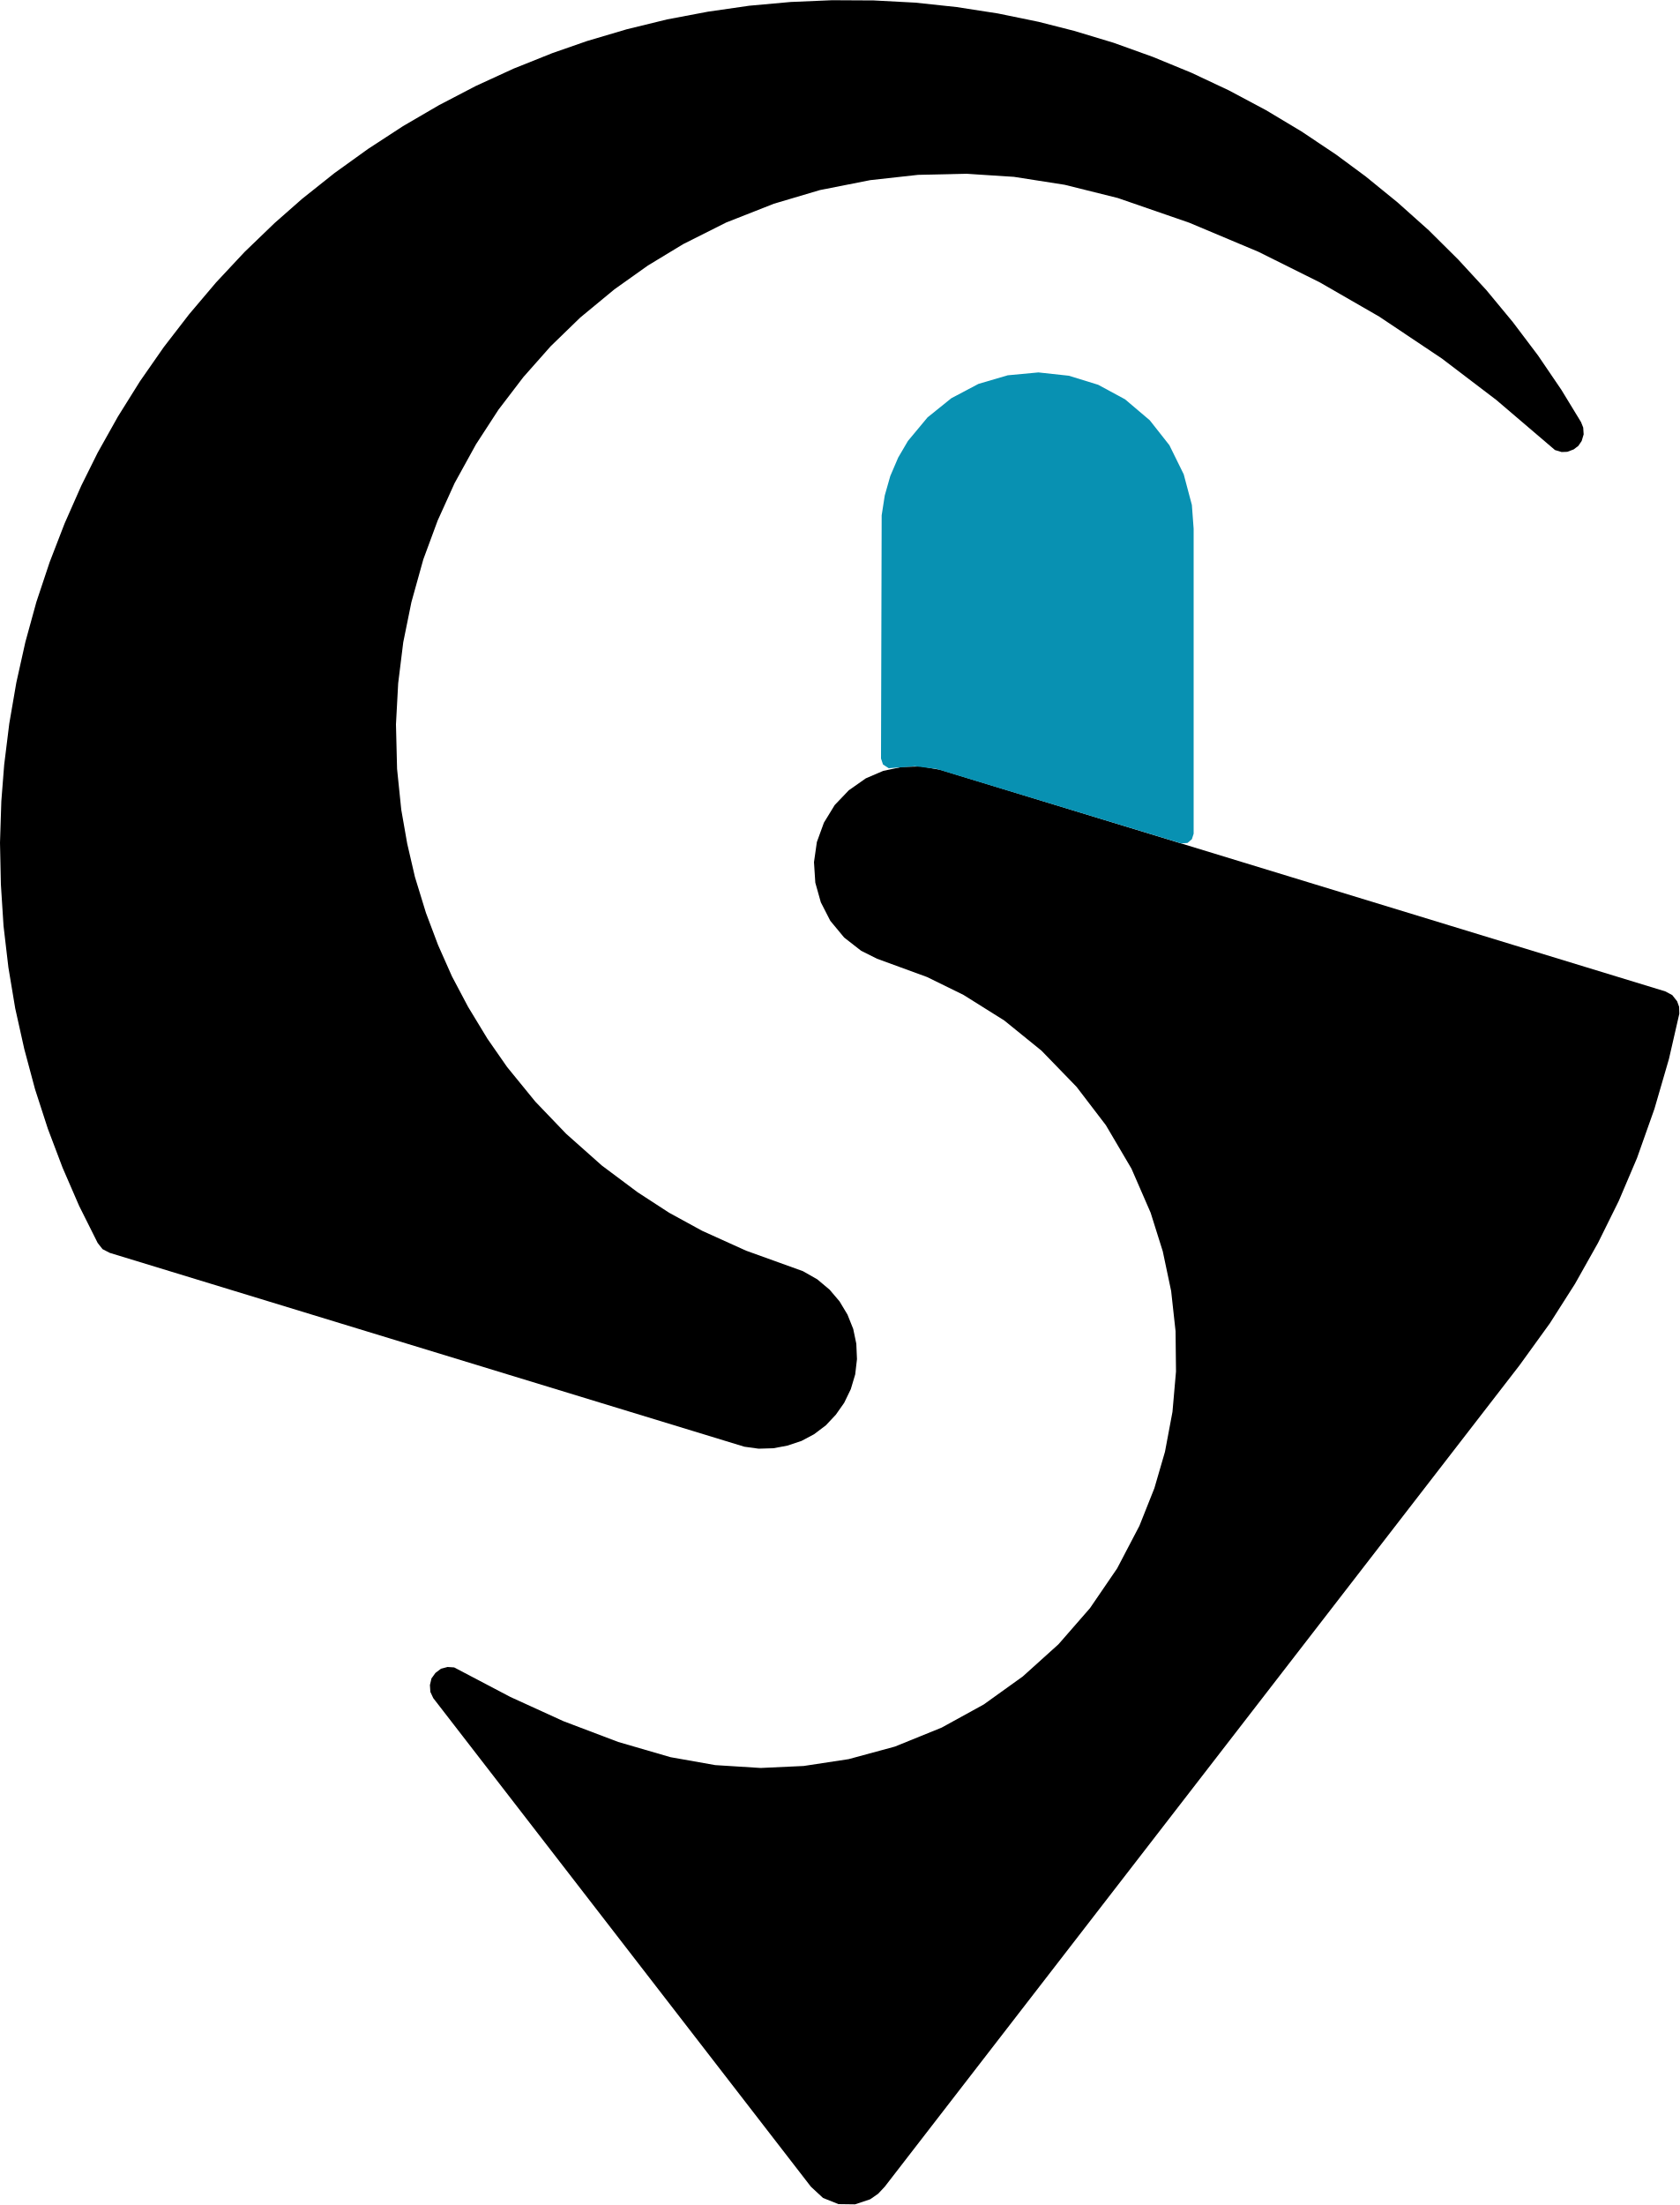
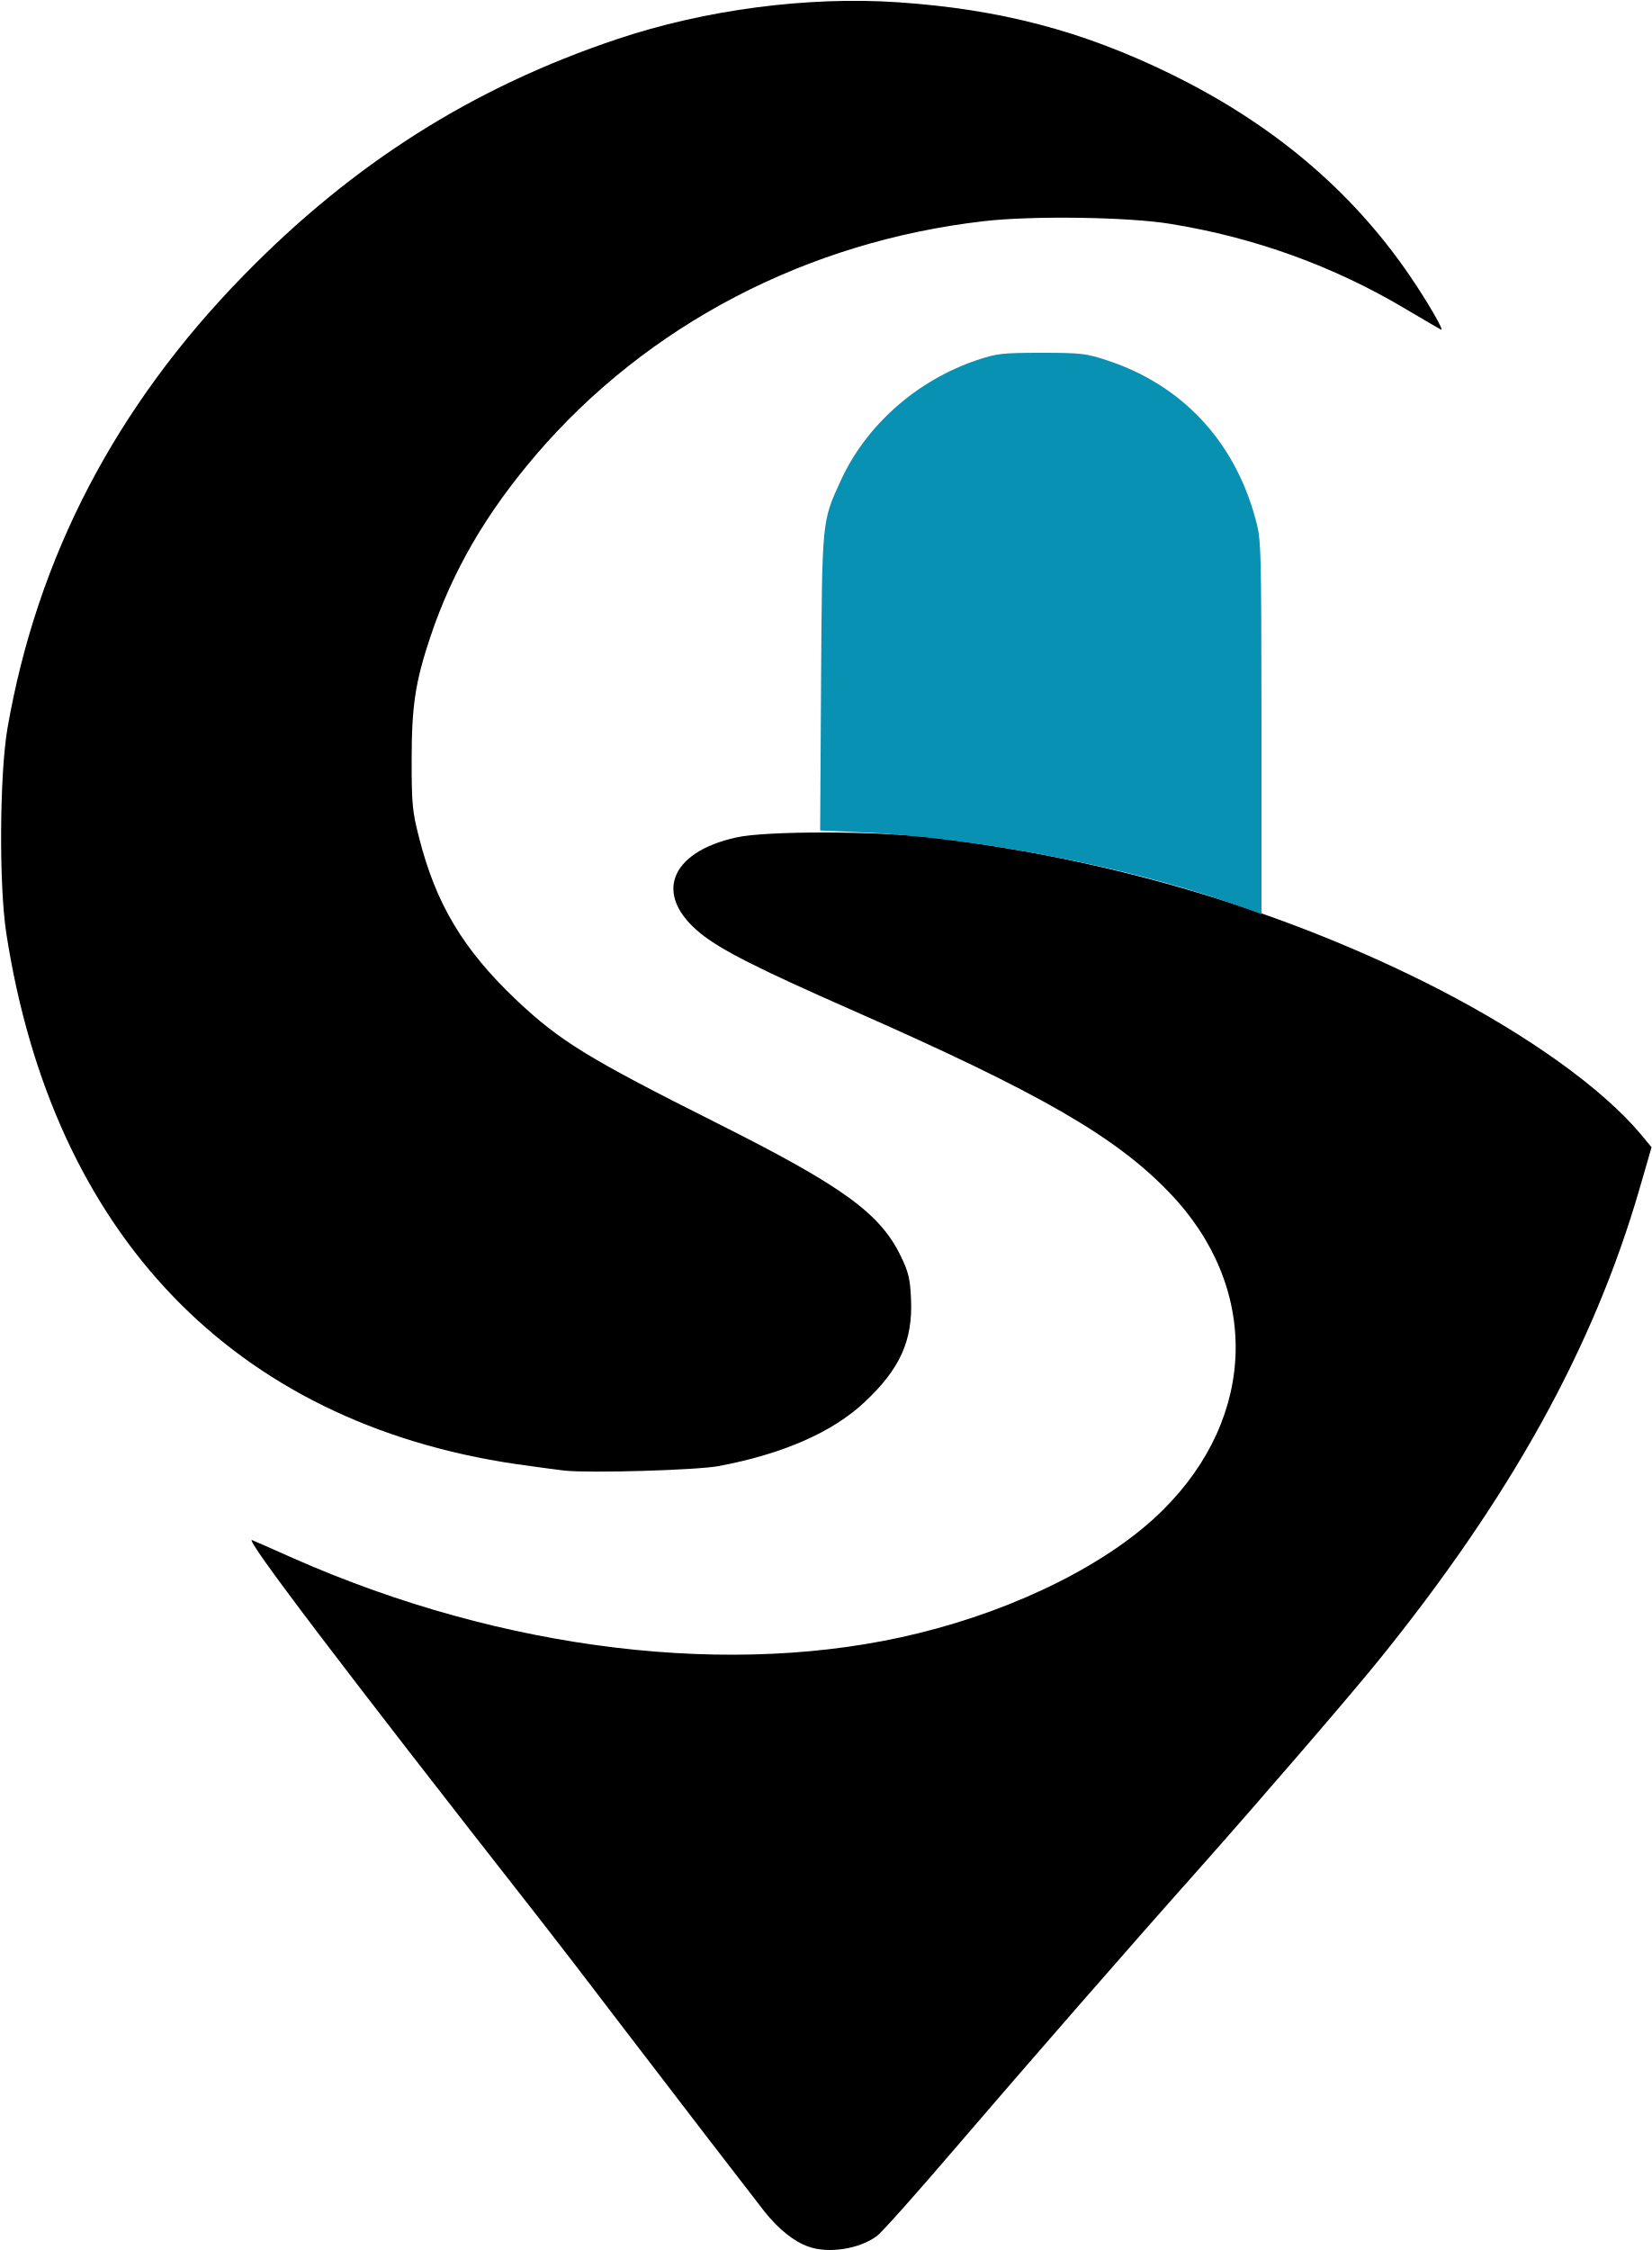
- <svg xmlns="http://www.w3.org/2000/svg" viewBox="0 0 76.18 100">
-   <path fill="#000000" d="M23.15,76.96 20.60,75.62 20.30,75.60 20.00,75.68 19.75,75.87 19.57,76.12 19.50,76.42 19.52,76.73 19.65,77.01 36.78,99.17 37.33,99.68 38.03,99.96 38.78,99.97 39.47,99.74 39.83,99.49 40.13,99.17 68.92,61.92 70.30,60.01 71.44,58.22 72.48,56.37 73.42,54.47 74.25,52.52 75.04,50.29 75.70,48.02 76.17,45.97 76.16,45.66 76.07,45.41 75.85,45.13 75.53,44.96 42.64,34.91 41.78,34.76 40.92,34.78 40.06,34.96 39.27,35.30 38.50,35.84 37.86,36.51 37.37,37.31 37.05,38.19 36.92,39.10 36.98,40.03 37.23,40.92 37.66,41.76 38.29,42.52 39.06,43.12 39.78,43.48 42.05,44.31 43.70,45.12 45.55,46.28 47.24,47.65 48.83,49.29 50.16,51.03 51.32,53.00 52.19,55.00 52.74,56.75 53.12,58.55 53.32,60.37 53.34,62.20 53.18,64.03 52.84,65.84 52.36,67.49 51.68,69.20 50.67,71.13 49.44,72.93 48.01,74.57 46.39,76.03 44.62,77.30 42.71,78.35 40.59,79.21 38.49,79.78 36.45,80.09 34.50,80.18 32.44,80.05 30.41,79.69 28.04,79.00 25.56,78.06ZM4.43,56.37 4.65,56.65 4.98,56.82 33.76,65.61 34.41,65.70 35.08,65.68 35.72,65.56 36.35,65.35 36.93,65.04 37.46,64.64 37.91,64.16 38.29,63.62 38.59,63.00 38.79,62.33 38.87,61.64 38.84,60.94 38.70,60.27 38.44,59.62 38.08,59.02 37.63,58.49 37.07,58.02 36.42,57.65 33.84,56.72 31.85,55.82 30.35,55.00 28.92,54.07 27.30,52.86 25.68,51.42 24.28,49.96 23.00,48.39 22.11,47.11 21.23,45.66 20.50,44.28 19.87,42.86 19.32,41.40 18.82,39.77 18.47,38.26 18.20,36.72 18.01,34.87 17.96,32.85 18.06,30.99 18.29,29.13 18.66,27.31 19.20,25.37 19.85,23.61 20.62,21.91 21.59,20.15 22.61,18.58 23.74,17.10 24.98,15.70 26.32,14.40 27.87,13.12 29.39,12.04 30.99,11.07 32.94,10.09 35.10,9.24 37.19,8.62 39.47,8.17 41.64,7.93 43.82,7.88 45.99,8.02 48.29,8.38 50.70,8.98 53.94,10.10 57.08,11.42 59.87,12.81 62.56,14.36 65.40,16.26 67.87,18.14 70.53,20.41 70.83,20.50 71.09,20.49 71.38,20.38 71.59,20.22 71.74,20.00 71.83,19.70 71.81,19.39 71.71,19.14 70.82,17.68 69.76,16.12 68.62,14.61 67.42,13.16 66.14,11.77 64.80,10.44 63.39,9.18 61.94,8.00 60.60,7.01 59.03,5.96 57.41,4.99 55.74,4.10 54.04,3.30 52.29,2.58 50.51,1.94 48.72,1.40 47.11,0.99 45.26,0.61 43.39,0.32 41.52,0.12 39.63,0.02 37.74,0.01 35.86,0.09 33.98,0.26 32.11,0.53 30.26,0.88 28.42,1.33 26.63,1.86 25.05,2.41 23.30,3.11 21.58,3.90 19.91,4.77 18.28,5.72 16.70,6.75 15.17,7.85 13.70,9.02 12.45,10.12 11.09,11.43 9.80,12.81 8.58,14.25 7.43,15.74 6.35,17.29 5.35,18.89 4.43,20.53 3.69,22.02 2.93,23.74 2.25,25.50 1.65,27.30 1.15,29.12 0.74,30.96 0.42,32.82 0.19,34.68 0.06,36.34 0.00,38.22 0.04,40.11 0.16,41.99 0.38,43.87 0.69,45.73 1.10,47.57 1.59,49.40 2.17,51.19 2.84,52.96 3.59,54.69Z" />
-   <path fill="#0891B2" d="M39.96,34.40 40.05,34.67 40.31,34.84 41.50,34.75 42.47,34.87 53.58,38.25 53.86,38.23 54.06,38.06 54.14,37.81 54.14,23.98 54.06,22.90 53.69,21.51 53.04,20.19 52.15,19.06 51.03,18.11 49.81,17.45 48.48,17.04 47.10,16.89 45.71,17.02 44.38,17.41 43.15,18.06 42.07,18.93 41.18,20.00 40.74,20.75 40.38,21.59 40.13,22.47 39.99,23.37Z" />
+ <svg xmlns="http://www.w3.org/2000/svg" viewBox="0 0 73.42 100">
+   <path fill="#000000" fill-rule="evenodd" d="M35.94,99.85C35.30,99.63 34.61,99.07 34.00,98.31C33.01,97.04 30.32,93.54 27.65,90.05C26.25,88.21 24.62,86.09 24.03,85.34C15.18,74.05 10.80,68.27 11.21,68.45C11.31,68.49 12.13,68.85 13.05,69.26C22.38,73.38 32.62,74.61 40.82,72.59C45.27,71.50 49.35,69.45 51.70,67.11C55.90,62.94 56.02,57.19 51.98,53.00C49.58,50.50 46.20,48.56 37.96,44.93C33.71,43.06 32.07,42.23 31.15,41.49C29.04,39.79 29.75,37.88 32.73,37.22C34.05,36.92 39.02,36.93 41.48,37.23C49.51,38.19 57.20,40.50 63.95,43.96C67.96,46.03 71.23,48.37 72.95,50.42L73.42,50.99L72.89,52.82C70.84,59.90 67.15,66.55 61.25,73.84C59.96,75.43 56.09,79.92 53.34,83.02C50.15,86.60 45.67,91.74 42.47,95.47C40.76,97.47 39.19,99.23 38.98,99.38C38.20,99.96 36.82,100.17 35.94,99.85ZM25.09,65.36C24.83,65.33 23.86,65.20 22.94,65.07C10.38,63.22 2.35,54.86 0.28,41.48C-0.05,39.34 -0.02,34.44 0.33,32.38C1.65,24.76 5.14,18.06 10.84,12.23C15.71,7.25 21.02,3.89 27.43,1.74C31.33,0.43 35.91,-0.17 39.91,0.10C44.47,0.41 48.12,1.37 52.03,3.28C56.57,5.50 60.07,8.45 62.67,12.25C63.48,13.44 64.22,14.72 64.06,14.65C64.00,14.62 63.29,14.21 62.50,13.74C59.32,11.84 55.77,10.55 52.03,9.95C50.16,9.64 45.86,9.58 43.74,9.83C35.88,10.73 28.79,14.43 23.84,20.20C21.60,22.82 20.12,25.37 19.14,28.28C18.46,30.31 18.30,31.36 18.30,33.79C18.30,35.72 18.33,36.06 18.62,37.19C19.37,40.17 20.59,42.20 22.95,44.44C24.89,46.27 26.12,47.03 31.92,49.94C37.48,52.73 39.13,53.93 40.05,55.84C40.39,56.55 40.46,56.83 40.50,57.75C40.58,59.58 40.01,60.85 38.42,62.33C37.00,63.66 34.78,64.63 31.94,65.16C30.97,65.34 26.26,65.48 25.09,65.36Z" />
+   <path fill="#0891B2" fill-rule="evenodd" d="M54.59,40.10C49.94,38.48 43.19,37.20 38.22,36.99L36.46,36.91L36.50,30.34C36.55,23.07 36.53,23.20 37.38,21.35C38.51,18.89 40.75,16.91 43.44,16.00C44.32,15.71 44.55,15.68 46.31,15.68C48.07,15.68 48.29,15.71 49.23,16.02C52.54,17.11 54.87,19.59 55.81,23.05C56.07,24.00 56.07,24.14 56.08,32.33C56.08,36.90 56.08,40.64 56.08,40.63C56.08,40.62 55.41,40.38 54.59,40.10Z" />
</svg>
